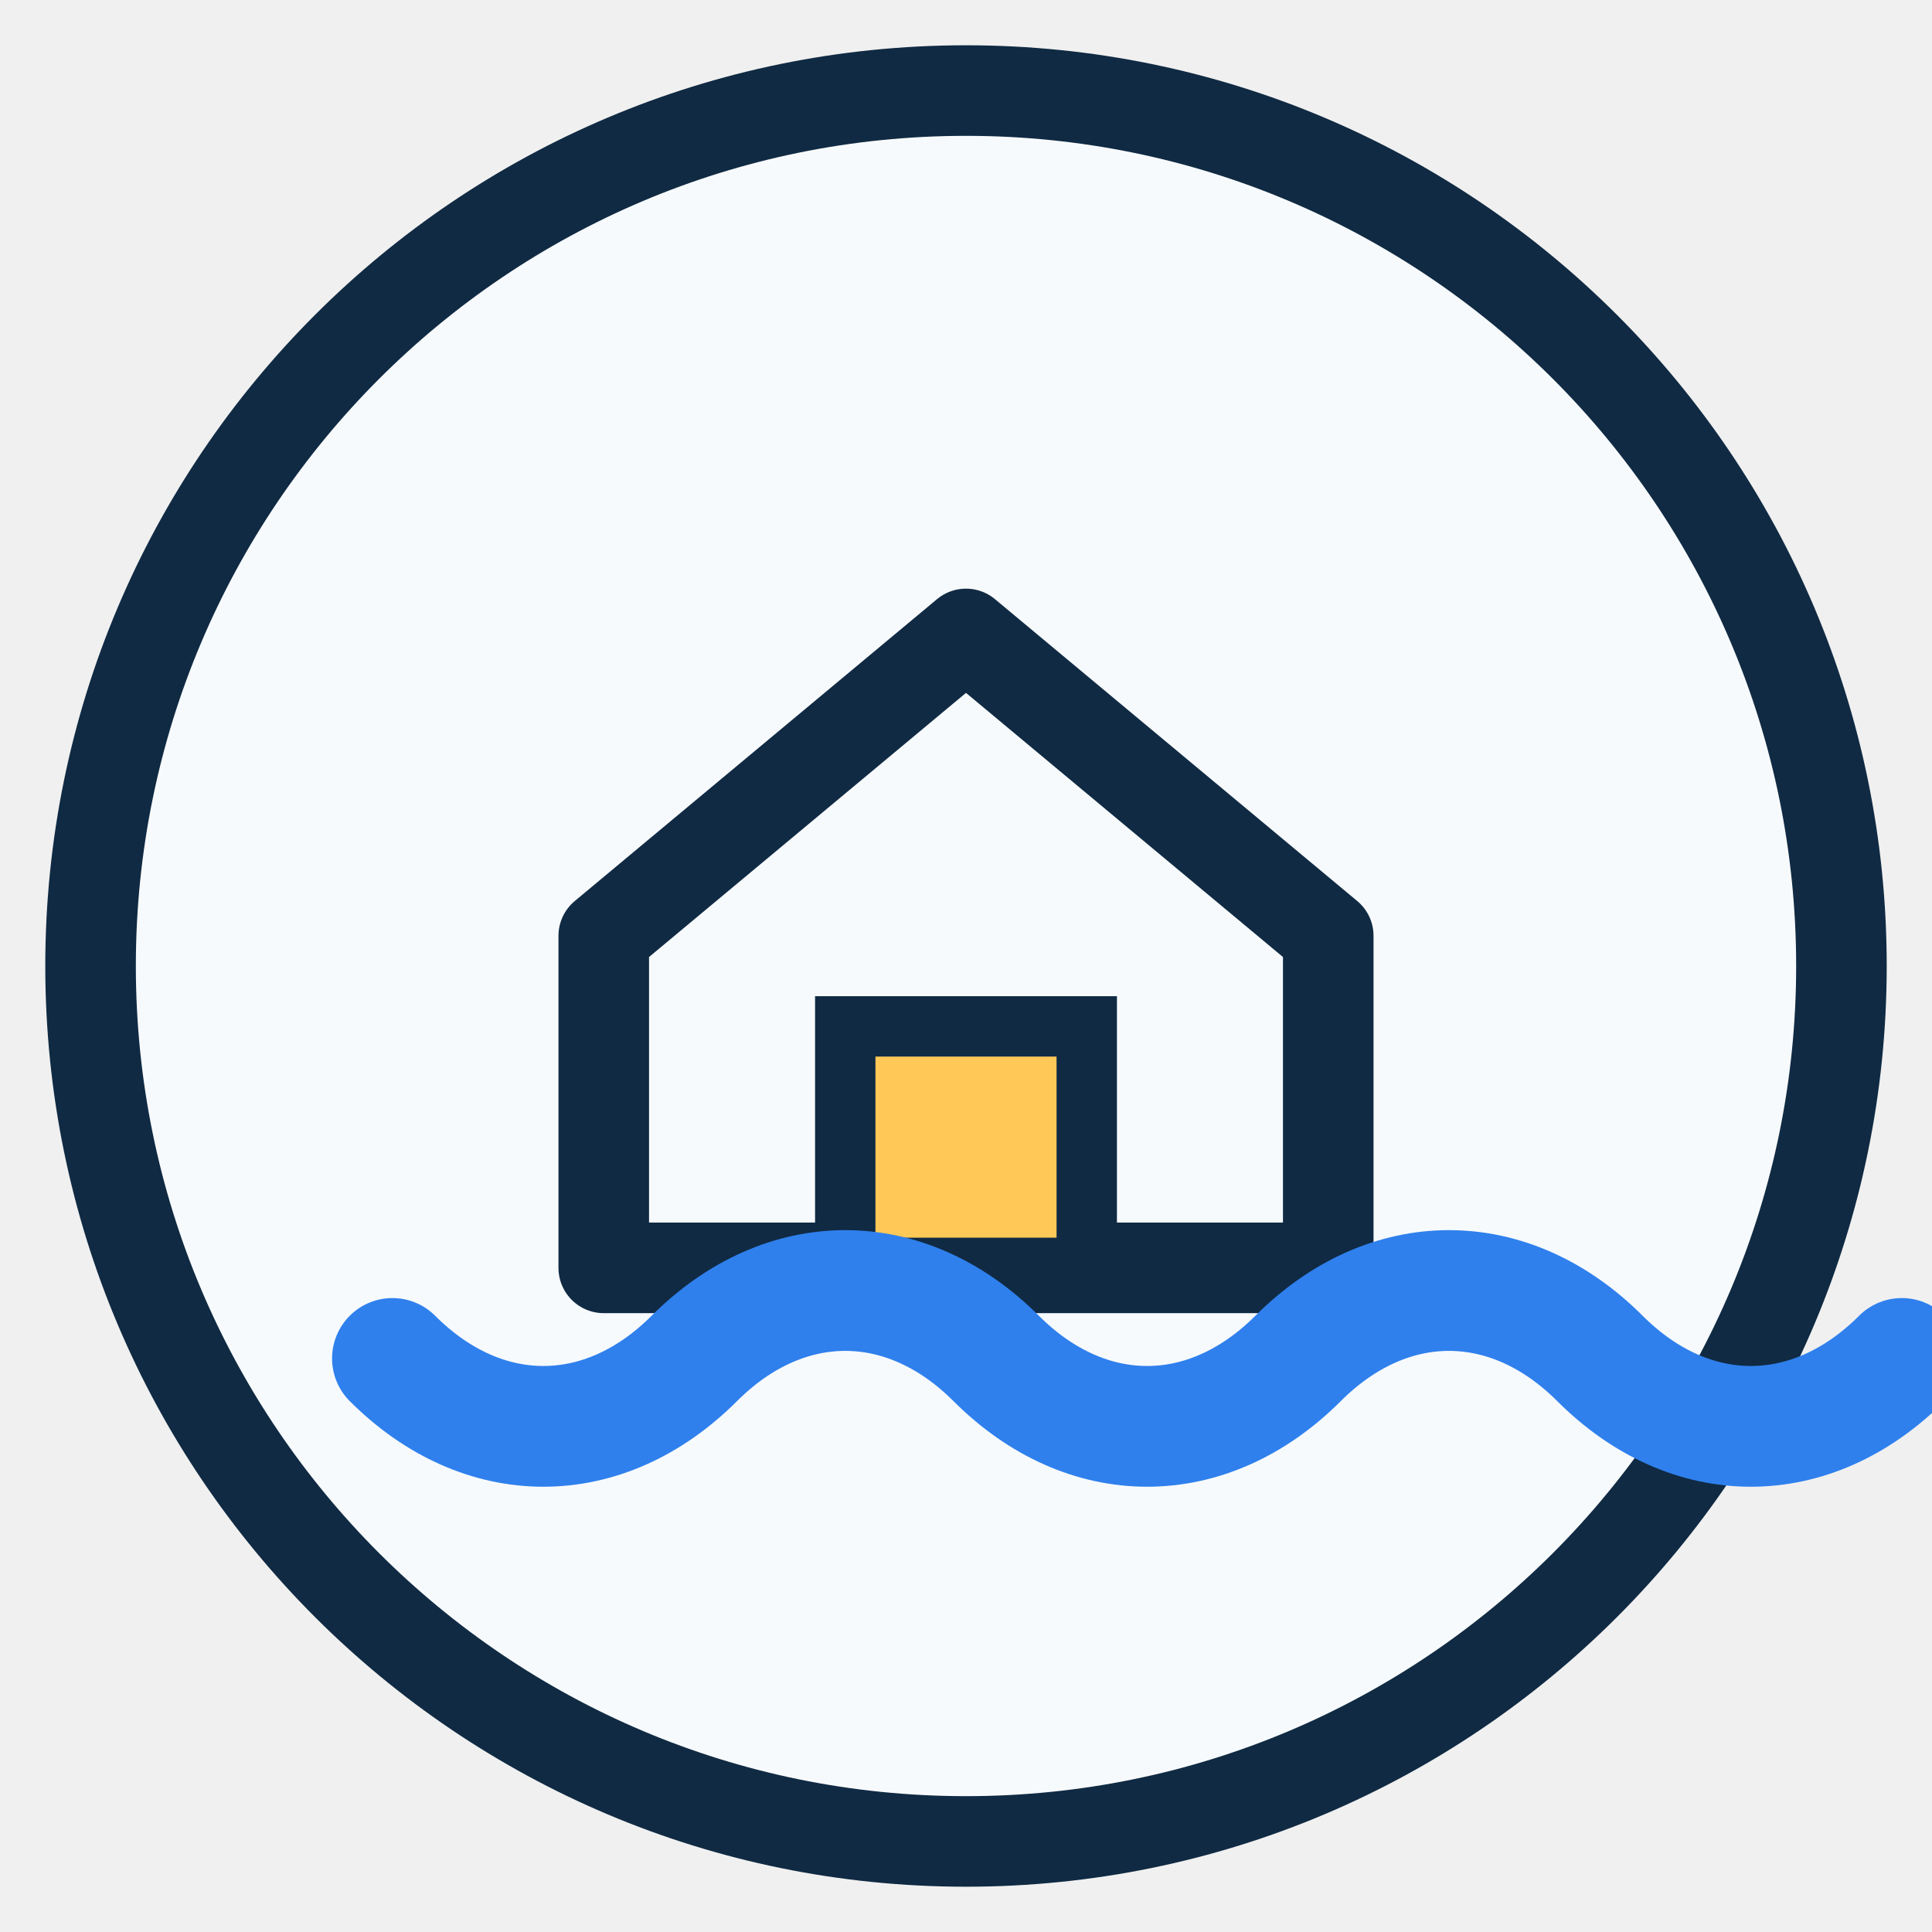
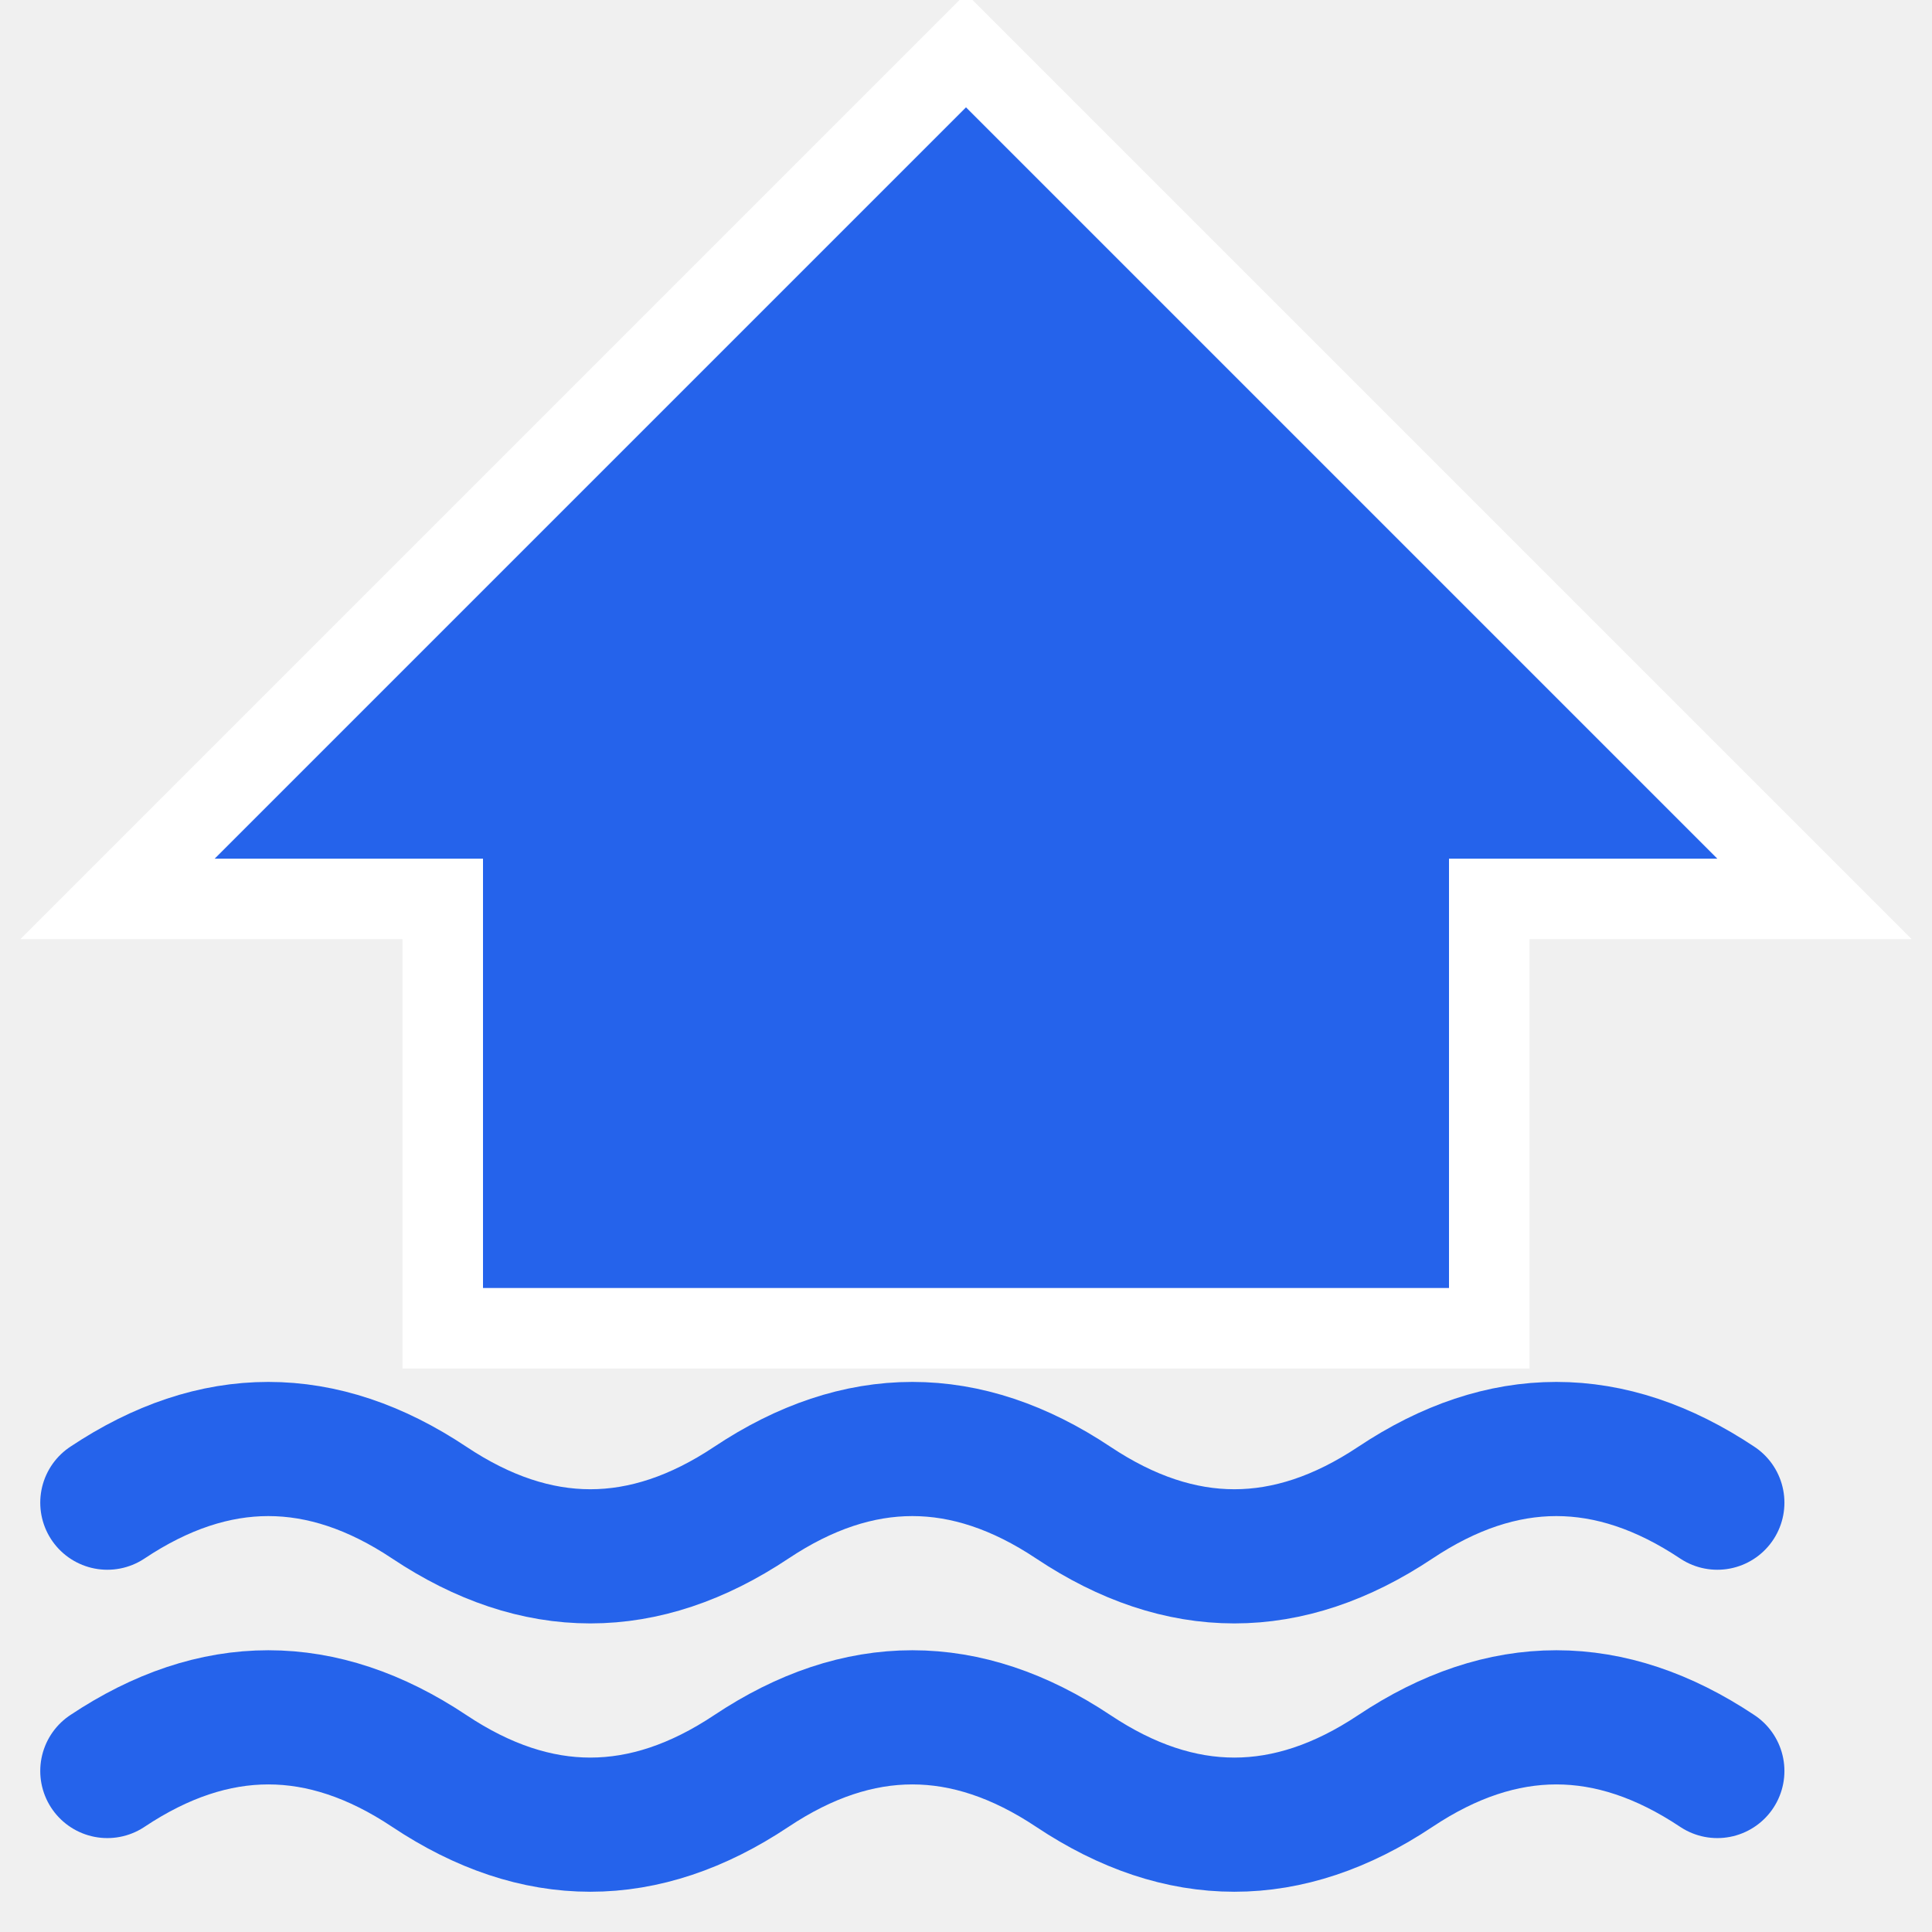
- <svg xmlns="http://www.w3.org/2000/svg" viewBox="0 0 64 64" role="img" aria-label="Flooding incident">
-   <circle cx="32" cy="32" r="29" fill="#F7FAFC" stroke="#102A43" stroke-width="3" />
-   <path d="M20 31l12-10 12 10v11H20z" fill="#F7FAFC" stroke="#102A43" stroke-width="3" stroke-linejoin="round" />
-   <rect x="28" y="34" width="8" height="8" fill="#FFC857" stroke="#102A43" stroke-width="2" />
-   <path d="M13 45c3 3 7 3 10 0s7-3 10 0 7 3 10 0 7-3 10 0 7 3 10 0" fill="none" stroke="#2F80ED" stroke-width="4" stroke-linecap="round" />
+ <svg xmlns="http://www.w3.org/2000/svg" viewBox="0 0 36 36" role="img" aria-label="Flooding incident">
+   <path d="M18 2L4 16h5v8h18v-8h5z" fill="#2563EB" stroke="white" stroke-width="3" paint-order="stroke" />
+   <path d="M2 28q3-2 6 0t6 0 6 0 6 0 6 0M2 33q3-2 6 0t6 0 6 0 6 0 6 0" fill="none" stroke="#2563EB" stroke-width="2.5" stroke-linecap="round" paint-order="stroke" />
</svg>
